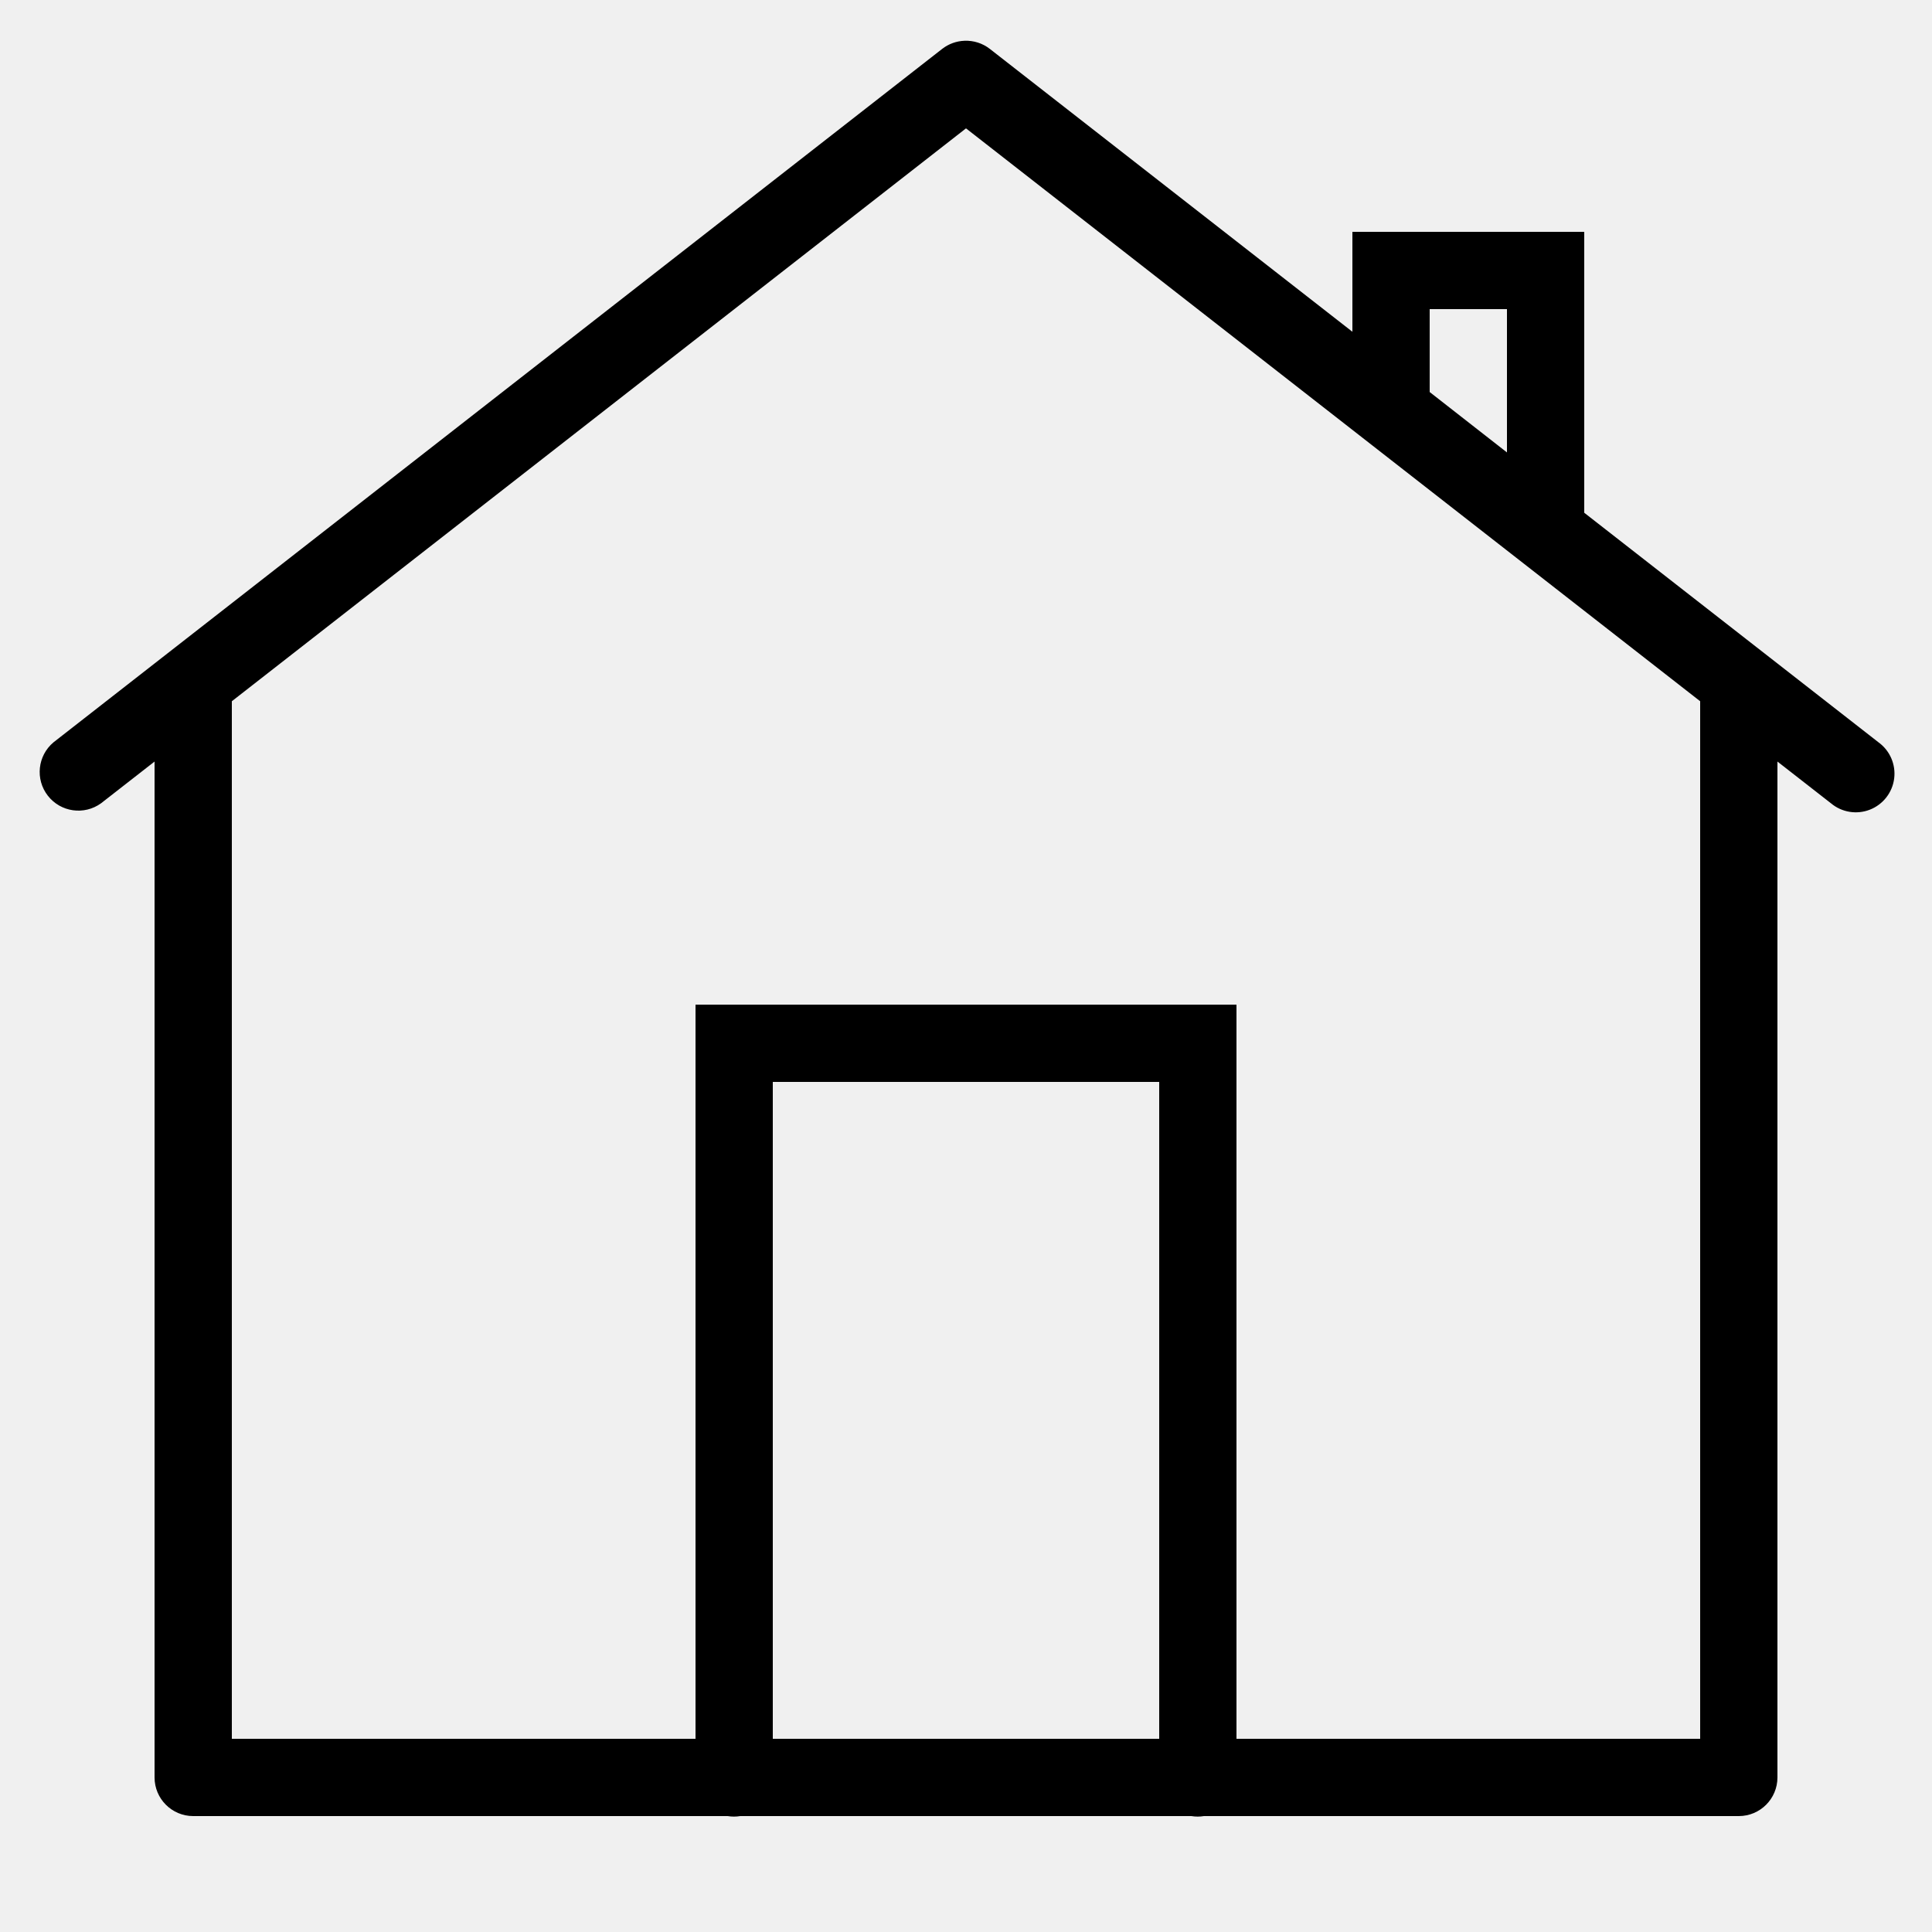
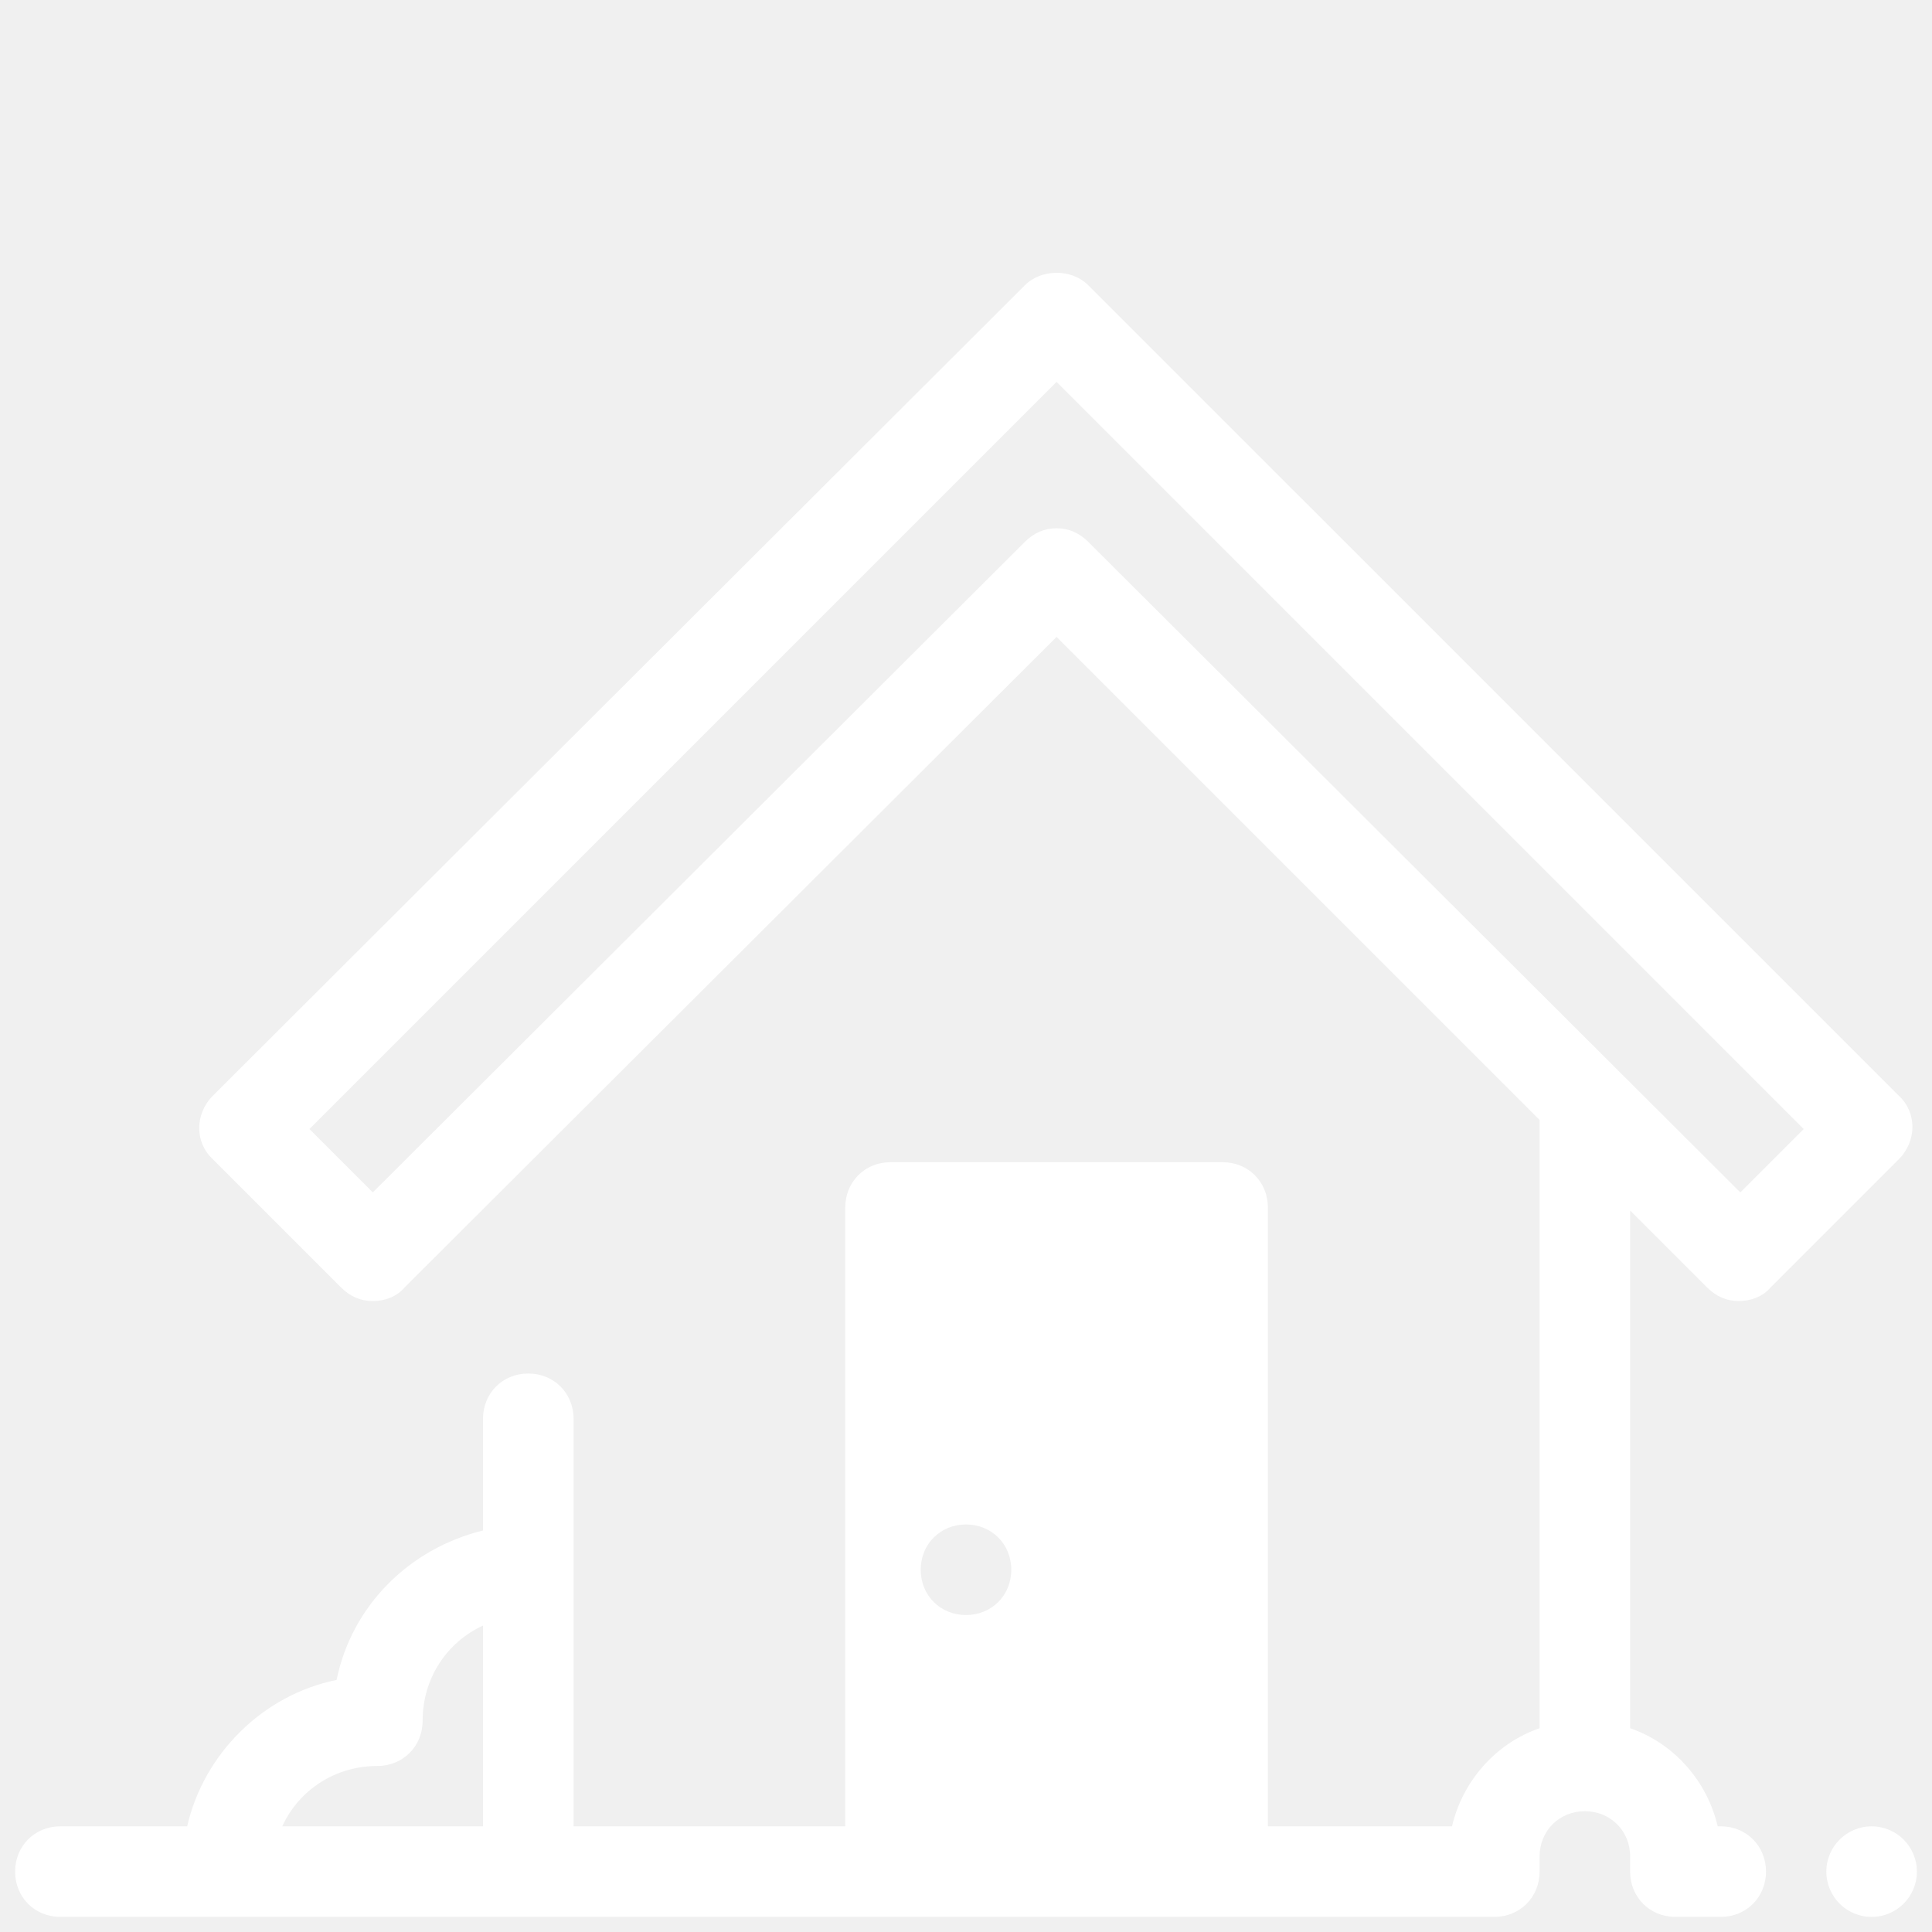
- <svg xmlns="http://www.w3.org/2000/svg" viewBox="0 0 50 50" width="50px" height="50px">
-   <path d="M 24.963 1.055 A 1 1 0 0 0 24.385 1.264 L 1.385 19.211 A 1.001 1.001 0 0 0 2.615 20.789 L 4 19.709 L 4 46 A 1 1 0 0 0 5 47 L 18.832 47 A 1 1 0 0 0 19.158 47 L 30.832 47 A 1 1 0 0 0 31.158 47 L 45 47 A 1 1 0 0 0 46 46 L 46 19.709 L 47.385 20.789 A 1.001 1.001 0 1 0 48.615 19.211 L 41 13.27 L 41 6 L 35 6 L 35 8.586 L 25.615 1.264 A 1 1 0 0 0 24.963 1.055 z M 25 3.322 L 44 18.148 L 44 45 L 32 45 L 32 26 L 18 26 L 18 45 L 6 45 L 6 18.148 L 25 3.322 z M 37 8 L 39 8 L 39 11.709 L 37 10.146 L 37 8 z M 20 28 L 30 28 L 30 45 L 20 45 L 20 28 z" />
+ <svg xmlns="http://www.w3.org/2000/svg" viewBox="0,0,256,256" width="64px" height="64px">
+   <g fill="#ffffff" fill-rule="nonzero" stroke="none" stroke-width="1" stroke-linecap="butt" stroke-linejoin="miter" stroke-miterlimit="10" stroke-dasharray="" stroke-dashoffset="0" font-family="none" font-weight="none" font-size="none" text-anchor="none" style="mix-blend-mode: normal">
+     <g transform="scale(2,2)">
+       <path d="M70,18.074c-0.775,0 -1.55,0.276 -2.1,0.826l-53.801,53.699c-1.2,1.2 -1.2,3.101 0,4.201l8.5,8.5c0.6,0.6 1.3,0.898 2.1,0.898c0.8,0 1.602,-0.298 2.102,-0.898l43.199,-43.102l32,32v40.301c-2.9,1 -5.101,3.5 -5.801,6.5h-12.199v-41c0,-1.7 -1.3,-3 -3,-3h-22c-1.7,0 -3,1.3 -3,3v41h-18v-27c0,-1.7 -1.3,-3 -3,-3c-1.7,0 -3,1.3 -3,3v7.4c-4.9,1.2 -8.699,5 -9.699,9.9c-4.9,1 -8.8,4.899 -9.9,9.699h-8.4c-1.7,0 -3,1.3 -3,3c0,1.7 1.3,3 3,3h95c1.7,0 3,-1.3 3,-3v-1c0,-1.7 1.3,-3 3,-3c1.7,0 3,1.3 3,3v1c0,1.7 1.3,3 3,3h3c1.7,0 3,-1.3 3,-3c0,-1.7 -1.3,-3 -3,-3h-0.199c-0.7,-3 -2.901,-5.5 -5.801,-6.5v-34.301l5.1,5.102c0.6,0.6 1.3,0.898 2.1,0.898c0.8,0 1.602,-0.298 2.102,-0.898l8.5,-8.5c1.2,-1.2 1.2,-3.101 0,-4.201l-53.701,-53.699c-0.55,-0.55 -1.325,-0.826 -2.1,-0.826zM70,25.301l49.5,49.5l-4.199,4.199l-43.201,-43.1c-0.6,-0.6 -1.3,-0.9 -2.1,-0.9c-0.8,0 -1.5,0.3 -2.1,0.9l-43.201,43.1l-4.199,-4.199zM64,101c1.7,0 3,1.3 3,3c0,1.7 -1.3,3 -3,3c-1.7,0 -3,-1.3 -3,-3c0,-1.7 1.3,-3 3,-3zM32,107.699v13.301h-13.301c1.1,-2.4 3.501,-4 6.301,-4c1.7,0 3,-1.3 3,-3c0,-2.8 1.6,-5.201 4,-6.301zM124,121c-1.657,0 -3,1.343 -3,3c0,1.657 1.343,3 3,3c1.657,0 3,-1.343 3,-3c0,-1.657 -1.343,-3 -3,-3z" />
+     </g>
+   </g>
</svg>
